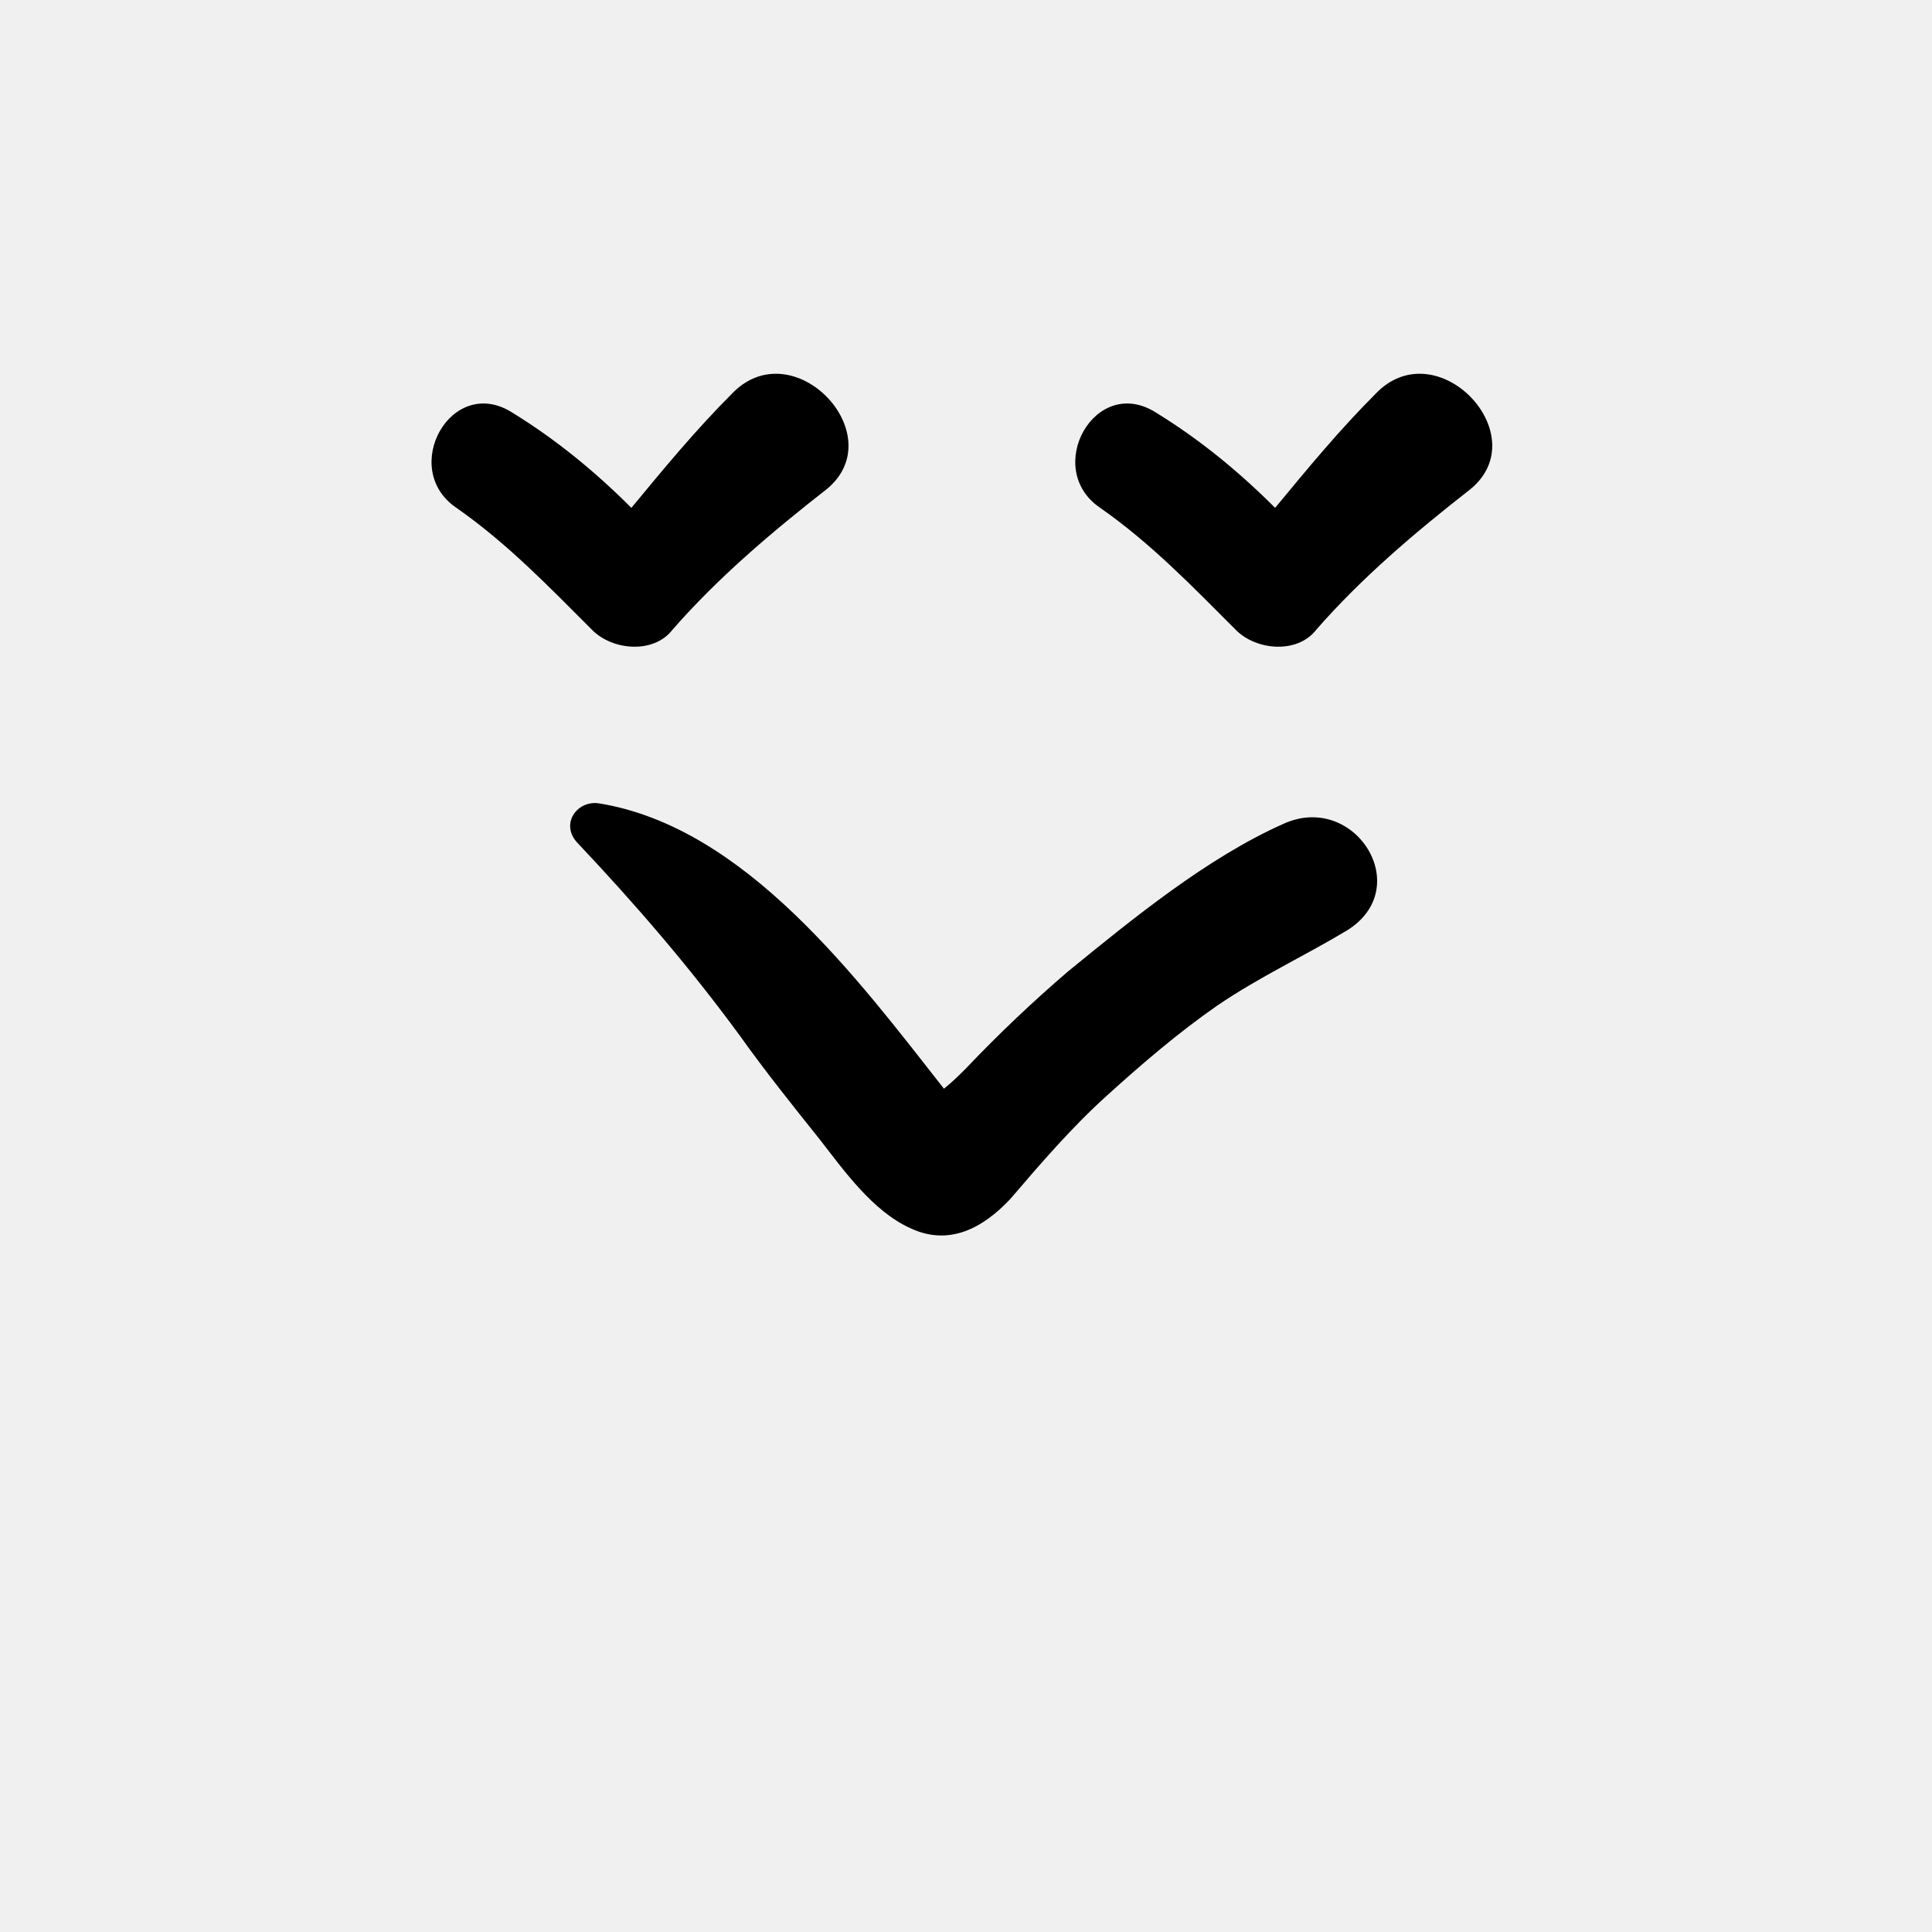
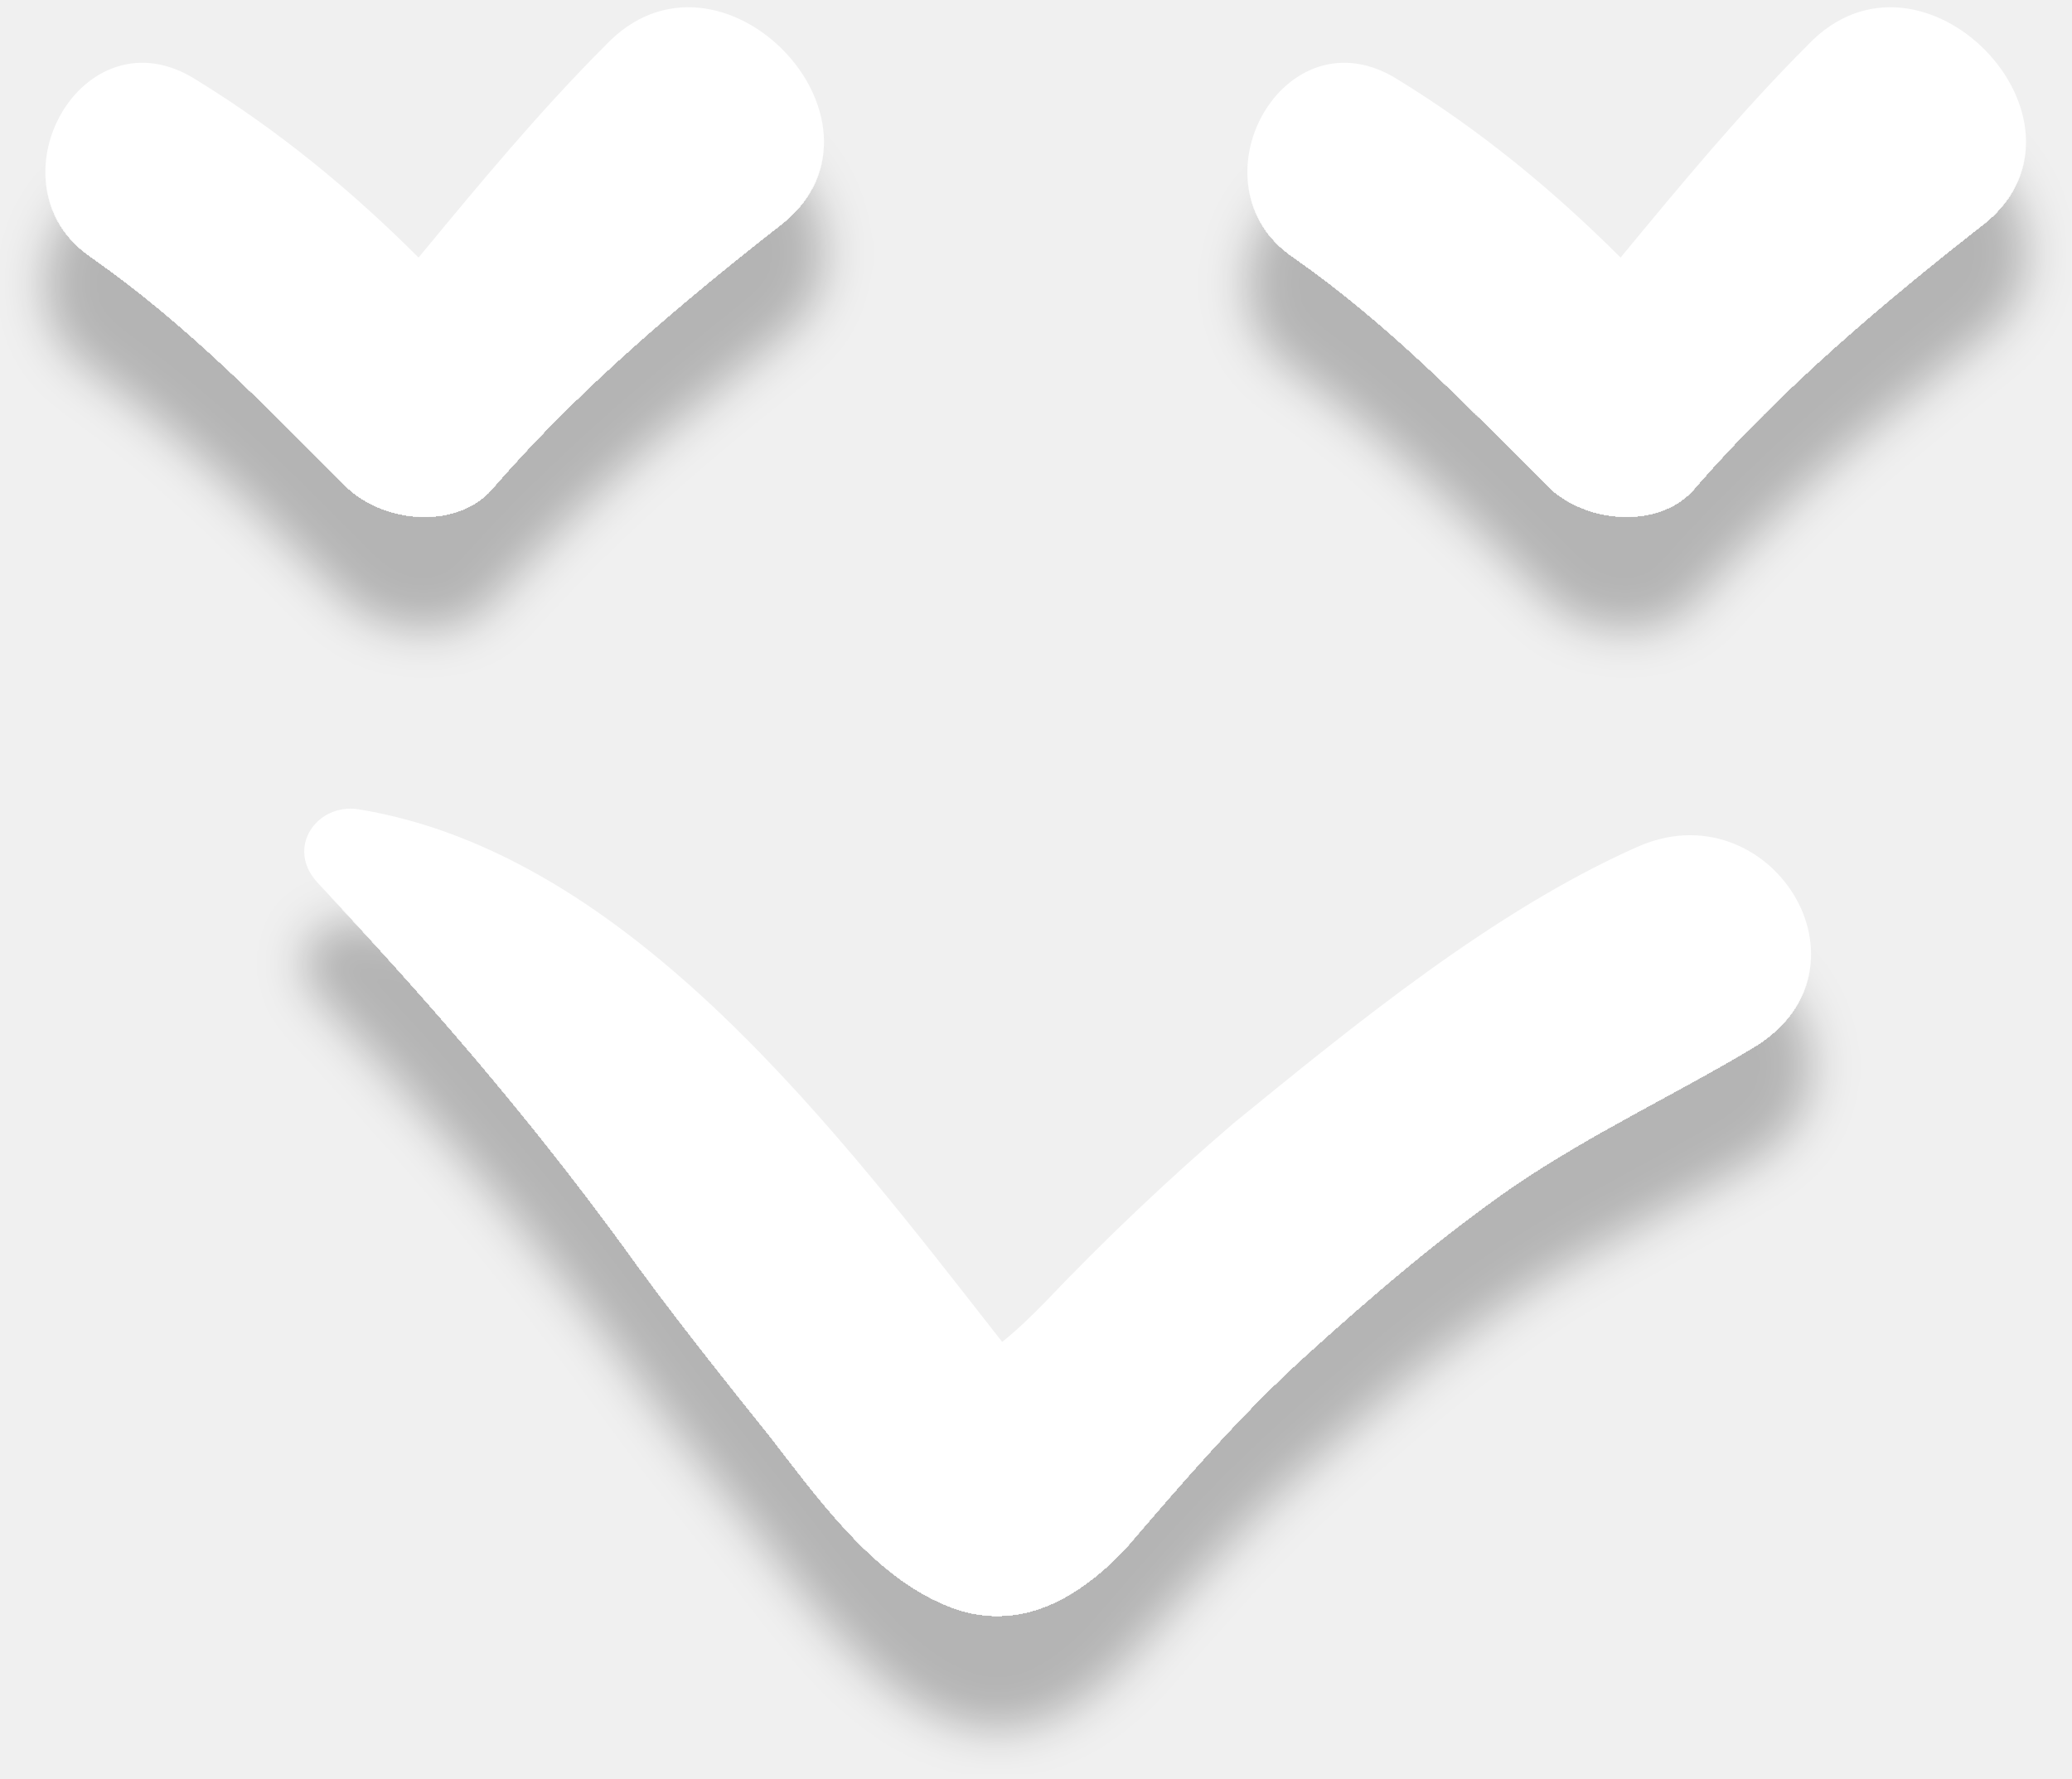
- <svg xmlns="http://www.w3.org/2000/svg" width="700pt" height="700pt" version="1.1" viewBox="0 0 700 700">
-   <g>
-     <path d="m165.38 184c18.461 12.922 33.23 28.309 49.23 44.309 7.383 7.383 22.152 8.617 28.922 0 16.617-19.078 36.309-35.691 56-51.078 24-19.691-12.309-57.848-34.461-34.461-12.922 12.922-24.617 27.078-36.309 41.23-12.922-12.922-27.078-24.617-43.078-34.461-22.148-14.156-41.227 20.309-20.305 34.461z" />
-     <path d="m398.62 184c18.461 12.922 33.23 28.309 49.23 44.309 7.383 7.383 22.152 8.617 28.922 0 16.617-19.078 36.309-35.691 56-51.078 24-19.691-12.309-57.848-34.461-34.461-12.922 12.922-24.617 27.078-36.309 41.23-12.922-12.922-27.078-24.617-43.078-34.461-22.152-14.156-41.23 20.309-20.305 34.461z" />
-     <path d="m217.08 291.08c-8-1.23-14.152 7.383-8 14.152 20.922 22.152 40.617 44.922 59.078 70.152 9.23 12.922 19.078 25.23 28.922 37.539 8.617 11.078 19.078 25.848 32.617 32 14.152 6.769 26.461 0 36.309-10.461 11.078-12.922 22.152-25.848 35.078-37.539 12.922-11.691 25.848-22.77 40-32.617 15.383-10.461 31.383-17.848 46.77-27.078 25.23-15.383 3.078-50.461-22.77-38.77-27.691 12.309-54.77 34.461-78.152 53.539-12.922 11.078-25.23 22.77-36.922 35.078-2.461 2.461-4.922 4.922-8 7.383-31.391-39.996-72.008-94.766-124.93-103.38z" />
+ <svg xmlns="http://www.w3.org/2000/svg" width="184" height="158" viewBox="0 0 184 158" fill="none">
+   <g filter="url(#filter0_d_9_2628)">
+     <path d="M8.162 22.878C16.611 28.791 23.37 35.833 30.692 43.156C34.071 46.535 40.83 47.099 43.929 43.156C51.533 34.425 60.546 26.822 69.557 19.78C80.541 10.768 63.924 -6.695 53.786 4.008C47.872 9.922 42.52 16.401 37.169 22.878C31.255 16.964 24.777 11.611 17.454 7.106C7.318 0.628 -1.413 16.401 8.162 22.878H8.162Z" fill="white" />
+     <path d="M114.905 22.878C123.354 28.791 130.113 35.833 137.436 43.156C140.815 46.535 147.574 47.099 150.672 43.156C158.277 34.425 167.289 26.822 176.301 19.78C187.284 10.768 170.667 -6.695 160.529 4.008C154.616 9.922 149.263 16.401 143.912 22.878C137.999 16.964 131.52 11.611 124.198 7.106C114.06 0.628 105.329 16.401 114.905 22.878H114.905Z" fill="white" />
+     <path d="M31.823 71.883C28.162 71.32 25.346 75.262 28.162 78.36C37.737 88.498 46.75 98.919 55.199 110.465C59.423 116.379 63.93 122.012 68.435 127.645C72.379 132.715 77.166 139.475 83.363 142.29C89.839 145.388 95.473 142.29 99.98 137.503C105.049 131.589 110.118 125.673 116.033 120.323C121.947 114.972 127.863 109.902 134.339 105.395C141.379 100.608 148.702 97.227 155.744 93.003C167.29 85.963 157.153 69.909 145.323 75.26C132.65 80.893 120.257 91.031 109.556 99.762C103.643 104.832 98.01 110.183 92.659 115.816C91.533 116.942 90.406 118.068 88.998 119.194C74.631 100.89 56.043 75.824 31.823 71.882V71.883Z" fill="white" />
  </g>
+   <defs>
+     <filter id="filter0_d_9_2628" x="0.03" y="0.644" width="183.884" height="156.89" filterUnits="userSpaceOnUse" color-interpolation-filters="sRGB">
+       <feFlood flood-opacity="0" result="BackgroundImageFix" />
+       <feColorMatrix in="SourceAlpha" type="matrix" values="0 0 0 0 0 0 0 0 0 0 0 0 0 0 0 0 0 0 127 0" result="hardAlpha" />
+       <feOffset dy="10" />
+       <feGaussianBlur stdDeviation="2" />
+       <feComposite in2="hardAlpha" operator="out" />
+       <feColorMatrix type="matrix" values="0 0 0 0 0 0 0 0 0 0 0 0 0 0 0 0 0 0 0.25 0" />
+       <feBlend mode="normal" in2="BackgroundImageFix" result="effect1_dropShadow_9_2628" />
+       <feBlend mode="normal" in="SourceGraphic" in2="effect1_dropShadow_9_2628" result="shape" />
+     </filter>
+   </defs>
</svg>
